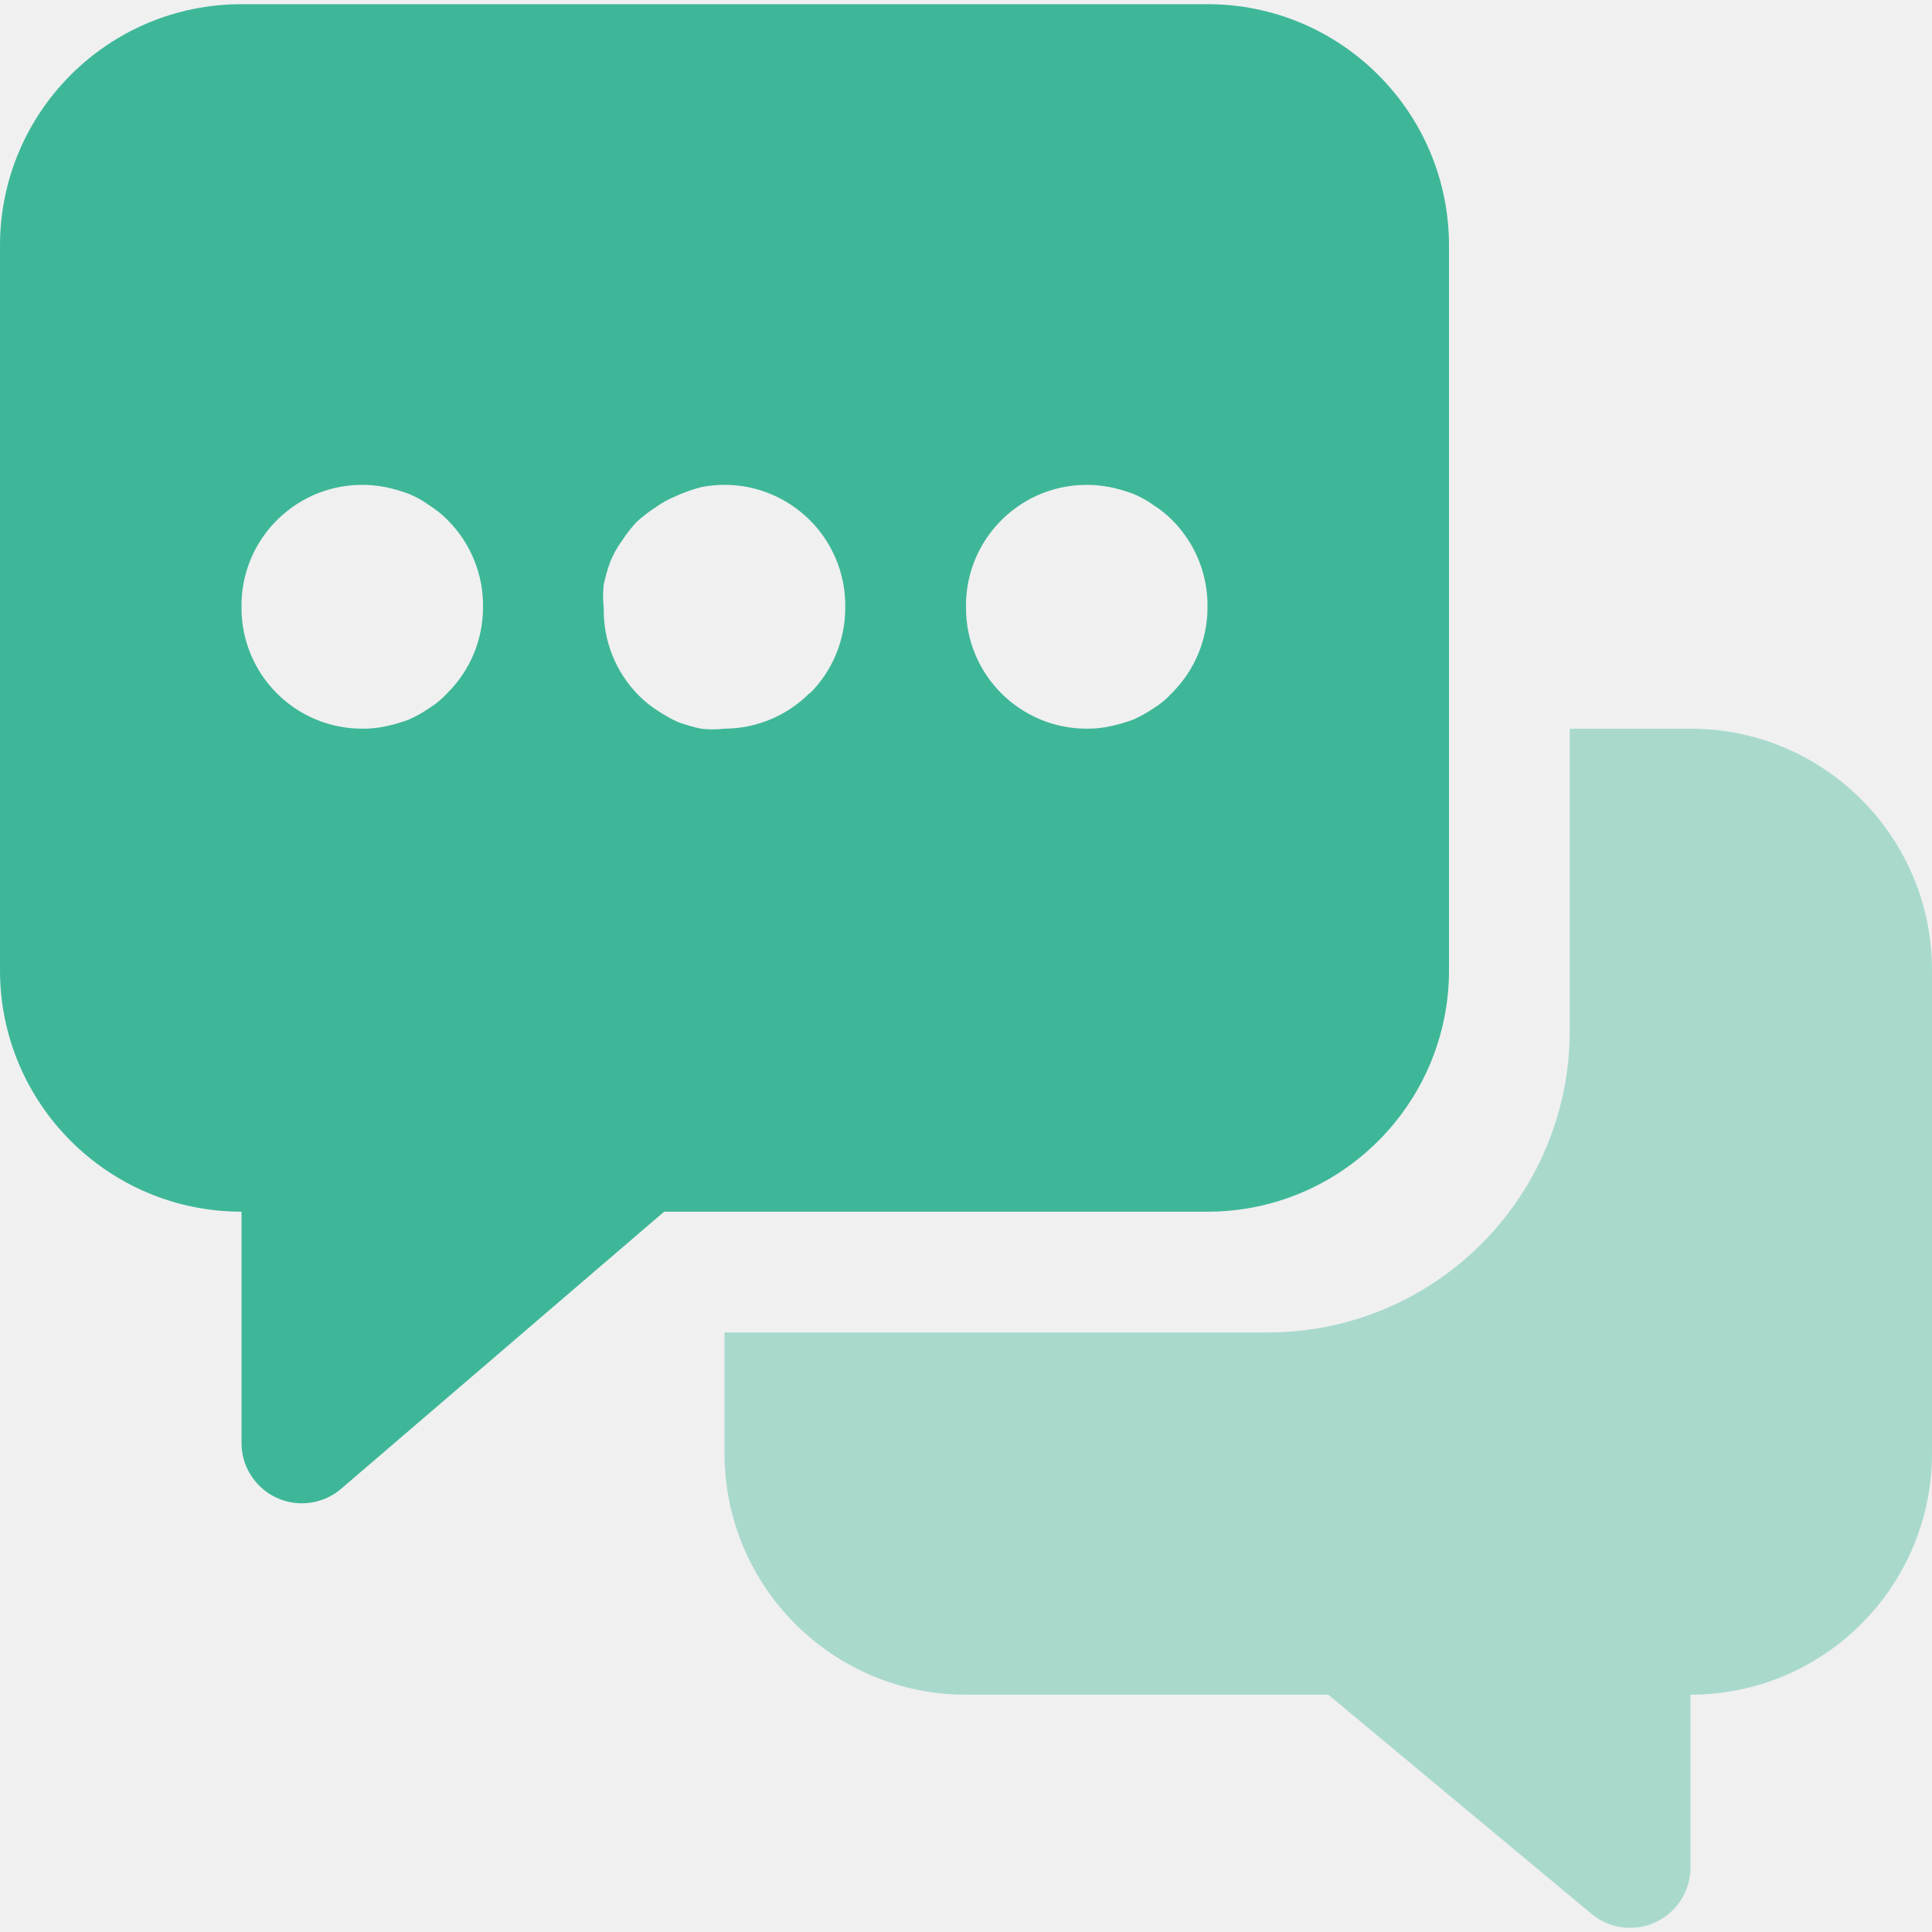
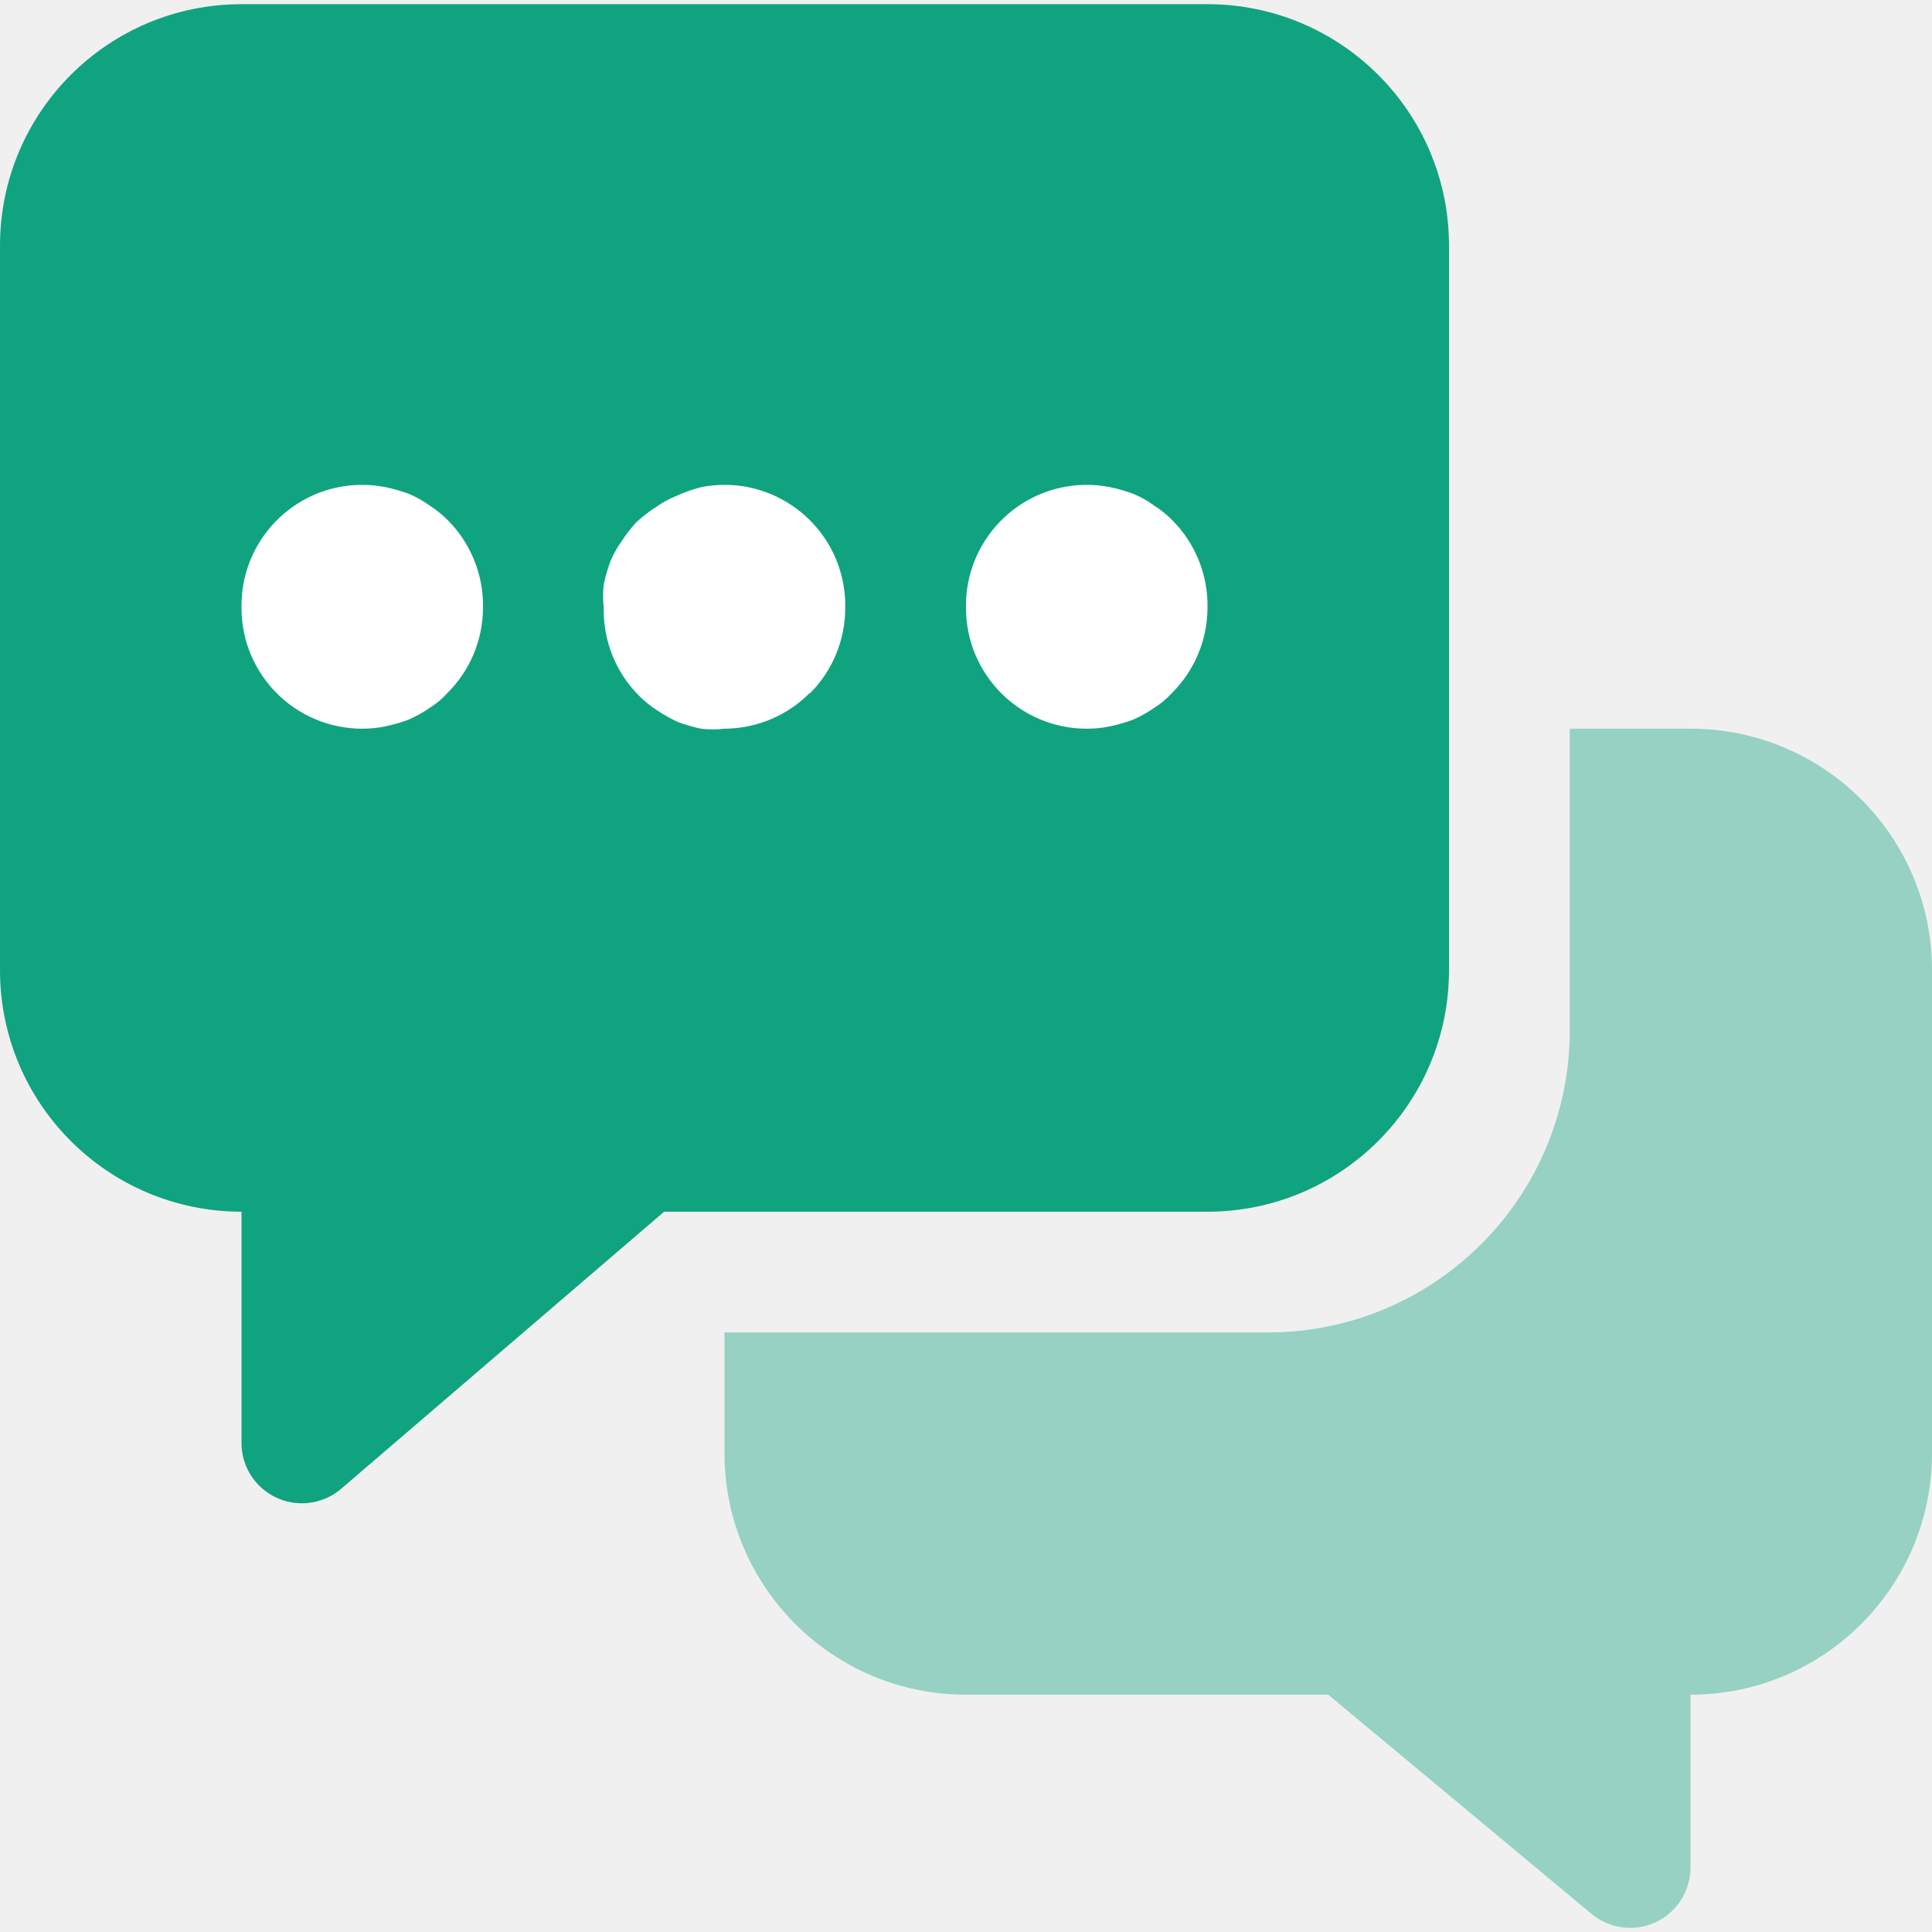
- <svg xmlns="http://www.w3.org/2000/svg" version="1.1" id="Capa_1" x="0px" y="0px" viewBox="0 0 512 512" style="enable-background:new 0 0 512 512;" xml:space="preserve">
-   <g style="opacity:0.4;">
-     <path style="fill:#3EB798;" d="M448,193.108h-32v80c0,44.176-35.824,80-80,80H192v32c0,35.344,28.656,64,64,64h96l69.76,58.08   c6.784,5.648,16.88,4.736,22.528-2.048c2.4-2.88,3.712-6.512,3.712-10.272v-45.76c35.344,0,64-28.656,64-64v-128   C512,221.764,483.344,193.108,448,193.108z" />
+ <svg xmlns="http://www.w3.org/2000/svg" width="64" height="64" viewBox="0 0 64 64" fill="none">
+   <g clip-path="url(#clip0_307_66)">
+     <g opacity="0.4">
+       <path d="M56 24.139H52V34.139C52 39.66 47.522 44.139 42 44.139H24V48.139C24 52.557 27.582 56.139 32 56.139H44L52.72 63.398C53.568 64.105 54.83 63.991 55.536 63.143C55.836 62.783 56 62.329 56 61.859V56.139C60.418 56.139 64 52.557 64 48.139V32.139C64 27.721 60.418 24.139 56 24.139Z" fill="#10A37F" />
+     </g>
+     <rect x="4.625" y="11.875" width="38.875" height="16.375" fill="white" />
+     <path d="M40 0.139H8C3.582 0.139 0 3.721 0 8.139V32.139C0 36.557 3.582 40.139 8 40.139V47.798C8 48.903 8.896 49.798 10 49.798C10.476 49.798 10.938 49.629 11.3 49.319L22 40.139H40C44.418 40.139 48 36.557 48 32.139V8.139C48 3.721 44.418 0.139 40 0.139ZM14.82 22.959C14.644 23.152 14.442 23.32 14.22 23.459C14.004 23.605 13.778 23.733 13.54 23.838C13.292 23.93 13.038 24.005 12.78 24.058C12.524 24.114 12.262 24.14 12 24.139C9.79 24.139 8 22.349 8 20.139C7.958 17.93 9.714 16.105 11.922 16.062C12.21 16.056 12.498 16.082 12.78 16.139C13.038 16.192 13.292 16.267 13.54 16.358C13.782 16.459 14.01 16.585 14.22 16.739C14.438 16.877 14.638 17.037 14.82 17.218C15.596 17.991 16.022 19.044 16 20.139C15.996 21.198 15.572 22.212 14.82 22.959ZM26.82 22.959C26.074 23.71 25.06 24.134 24 24.139C23.74 24.169 23.48 24.169 23.22 24.139C22.962 24.084 22.708 24.011 22.46 23.919C22.222 23.813 21.996 23.684 21.78 23.538C21.556 23.395 21.348 23.229 21.16 23.038C20.396 22.268 19.978 21.223 20 20.139C19.97 19.878 19.97 19.619 20 19.358C20.054 19.101 20.128 18.846 20.22 18.599C20.32 18.357 20.446 18.129 20.6 17.919C20.742 17.699 20.904 17.491 21.08 17.299C21.272 17.122 21.48 16.961 21.7 16.819C21.91 16.665 22.138 16.538 22.38 16.439C22.652 16.314 22.932 16.215 23.22 16.139C25.386 15.707 27.492 17.115 27.924 19.281C27.98 19.563 28.006 19.851 28 20.139C28 21.195 27.584 22.209 26.84 22.959H26.82ZM38.82 22.959C38.644 23.152 38.442 23.32 38.22 23.459C38.004 23.605 37.778 23.733 37.54 23.838C37.292 23.93 37.038 24.005 36.78 24.058C36.524 24.114 36.262 24.14 36 24.139C33.79 24.139 32 22.349 32 20.139C31.958 17.93 33.714 16.105 35.922 16.062C36.21 16.056 36.498 16.082 36.78 16.139C37.038 16.192 37.292 16.267 37.54 16.358C37.782 16.459 38.01 16.585 38.22 16.739C38.438 16.877 38.638 17.037 38.82 17.218C39.596 17.991 40.022 19.044 40 20.139C39.996 21.198 39.572 22.212 38.82 22.959Z" fill="#10A37F" />
  </g>
-   <path style="fill:#3EB798;" d="M320,1.108H64c-35.344,0-64,28.656-64,64v192c0,35.344,28.656,64,64,64l0,0v61.28  c0,8.832,7.168,16,16,16c3.808,0,7.504-1.36,10.4-3.84l85.6-73.44h144c35.344,0,64-28.656,64-64v-192  C384,29.764,355.344,1.108,320,1.108z M118.56,183.668c-1.408,1.552-3.024,2.896-4.8,4c-1.728,1.168-3.536,2.192-5.44,3.04  c-1.984,0.736-4.016,1.328-6.08,1.76c-2.048,0.448-4.144,0.656-6.24,0.64c-17.68,0-32-14.32-32-32  c-0.336-17.664,13.712-32.272,31.376-32.608c2.304-0.048,4.608,0.16,6.864,0.608c2.064,0.432,4.096,1.024,6.08,1.76  c1.936,0.8,3.76,1.808,5.44,3.04c1.744,1.104,3.344,2.384,4.8,3.84c6.208,6.176,9.616,14.608,9.44,23.36  C127.968,169.588,124.576,177.7,118.56,183.668z M214.56,183.668c-5.968,6.016-14.08,9.408-22.56,9.44c-2.08,0.24-4.16,0.24-6.24,0  c-2.064-0.432-4.096-1.024-6.08-1.76c-1.904-0.848-3.712-1.872-5.44-3.04c-1.792-1.152-3.456-2.48-4.96-4  c-6.112-6.16-9.456-14.528-9.28-23.2c-0.24-2.08-0.24-4.16,0-6.24c0.432-2.064,1.024-4.096,1.76-6.08  c0.8-1.936,1.808-3.76,3.04-5.44c1.136-1.76,2.432-3.424,3.84-4.96c1.536-1.408,3.2-2.704,4.96-3.84  c1.68-1.232,3.504-2.24,5.44-3.04c2.176-0.992,4.416-1.792,6.72-2.4c17.328-3.456,34.176,7.808,37.632,25.136  c0.448,2.256,0.656,4.56,0.608,6.864c0,8.448-3.328,16.56-9.28,22.56H214.56z M310.56,183.668c-1.408,1.552-3.024,2.896-4.8,4  c-1.728,1.168-3.536,2.192-5.44,3.04c-1.984,0.736-4.016,1.328-6.08,1.76c-2.048,0.448-4.144,0.656-6.24,0.64  c-17.68,0-32-14.32-32-32c-0.336-17.664,13.712-32.272,31.376-32.608c2.304-0.048,4.608,0.16,6.864,0.608  c2.064,0.432,4.096,1.024,6.08,1.76c1.936,0.8,3.76,1.808,5.44,3.04c1.744,1.104,3.344,2.384,4.8,3.84  c6.208,6.176,9.616,14.608,9.44,23.36C319.968,169.588,316.576,177.7,310.56,183.668z" />
-   <g>
- </g>
-   <g>
- </g>
-   <g>
- </g>
-   <g>
- </g>
-   <g>
- </g>
-   <g>
- </g>
-   <g>
- </g>
-   <g>
- </g>
-   <g>
- </g>
-   <g>
- </g>
-   <g>
- </g>
-   <g>
- </g>
-   <g>
- </g>
-   <g>
- </g>
-   <g>
- </g>
+   <defs>
+     <clipPath id="clip0_307_66">
+       <rect width="64" height="64" fill="white" />
+     </clipPath>
+   </defs>
</svg>
